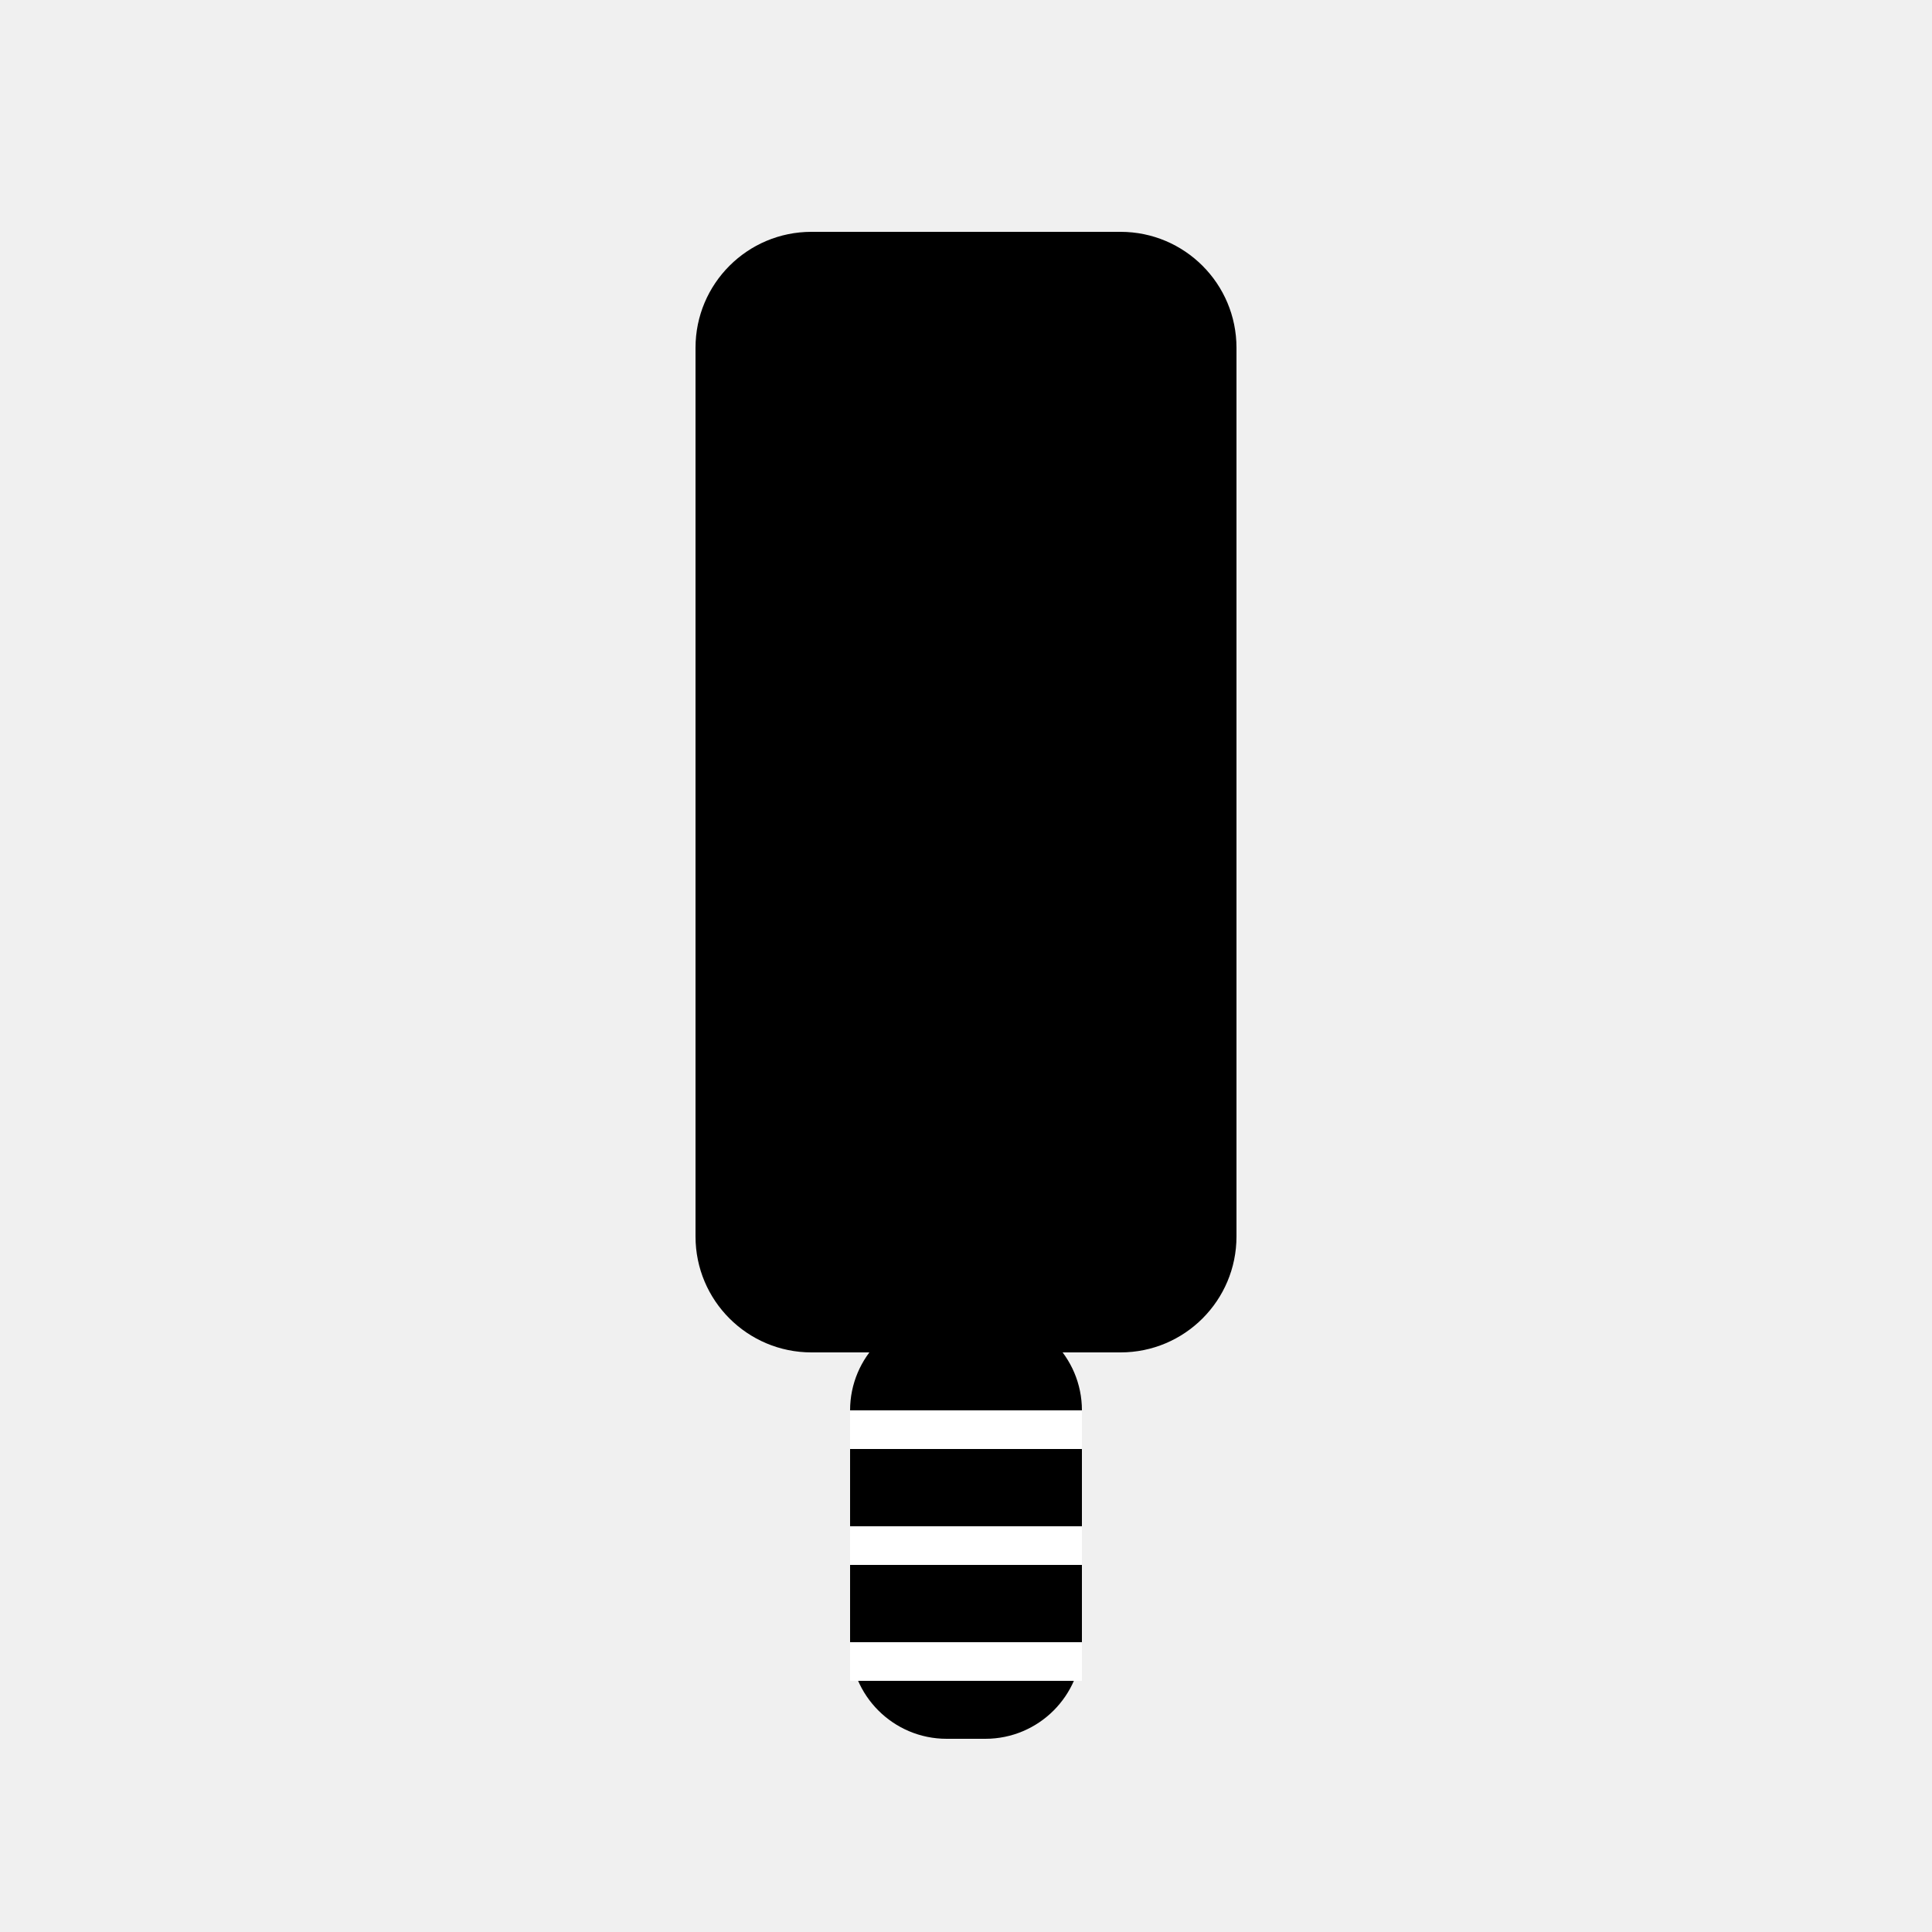
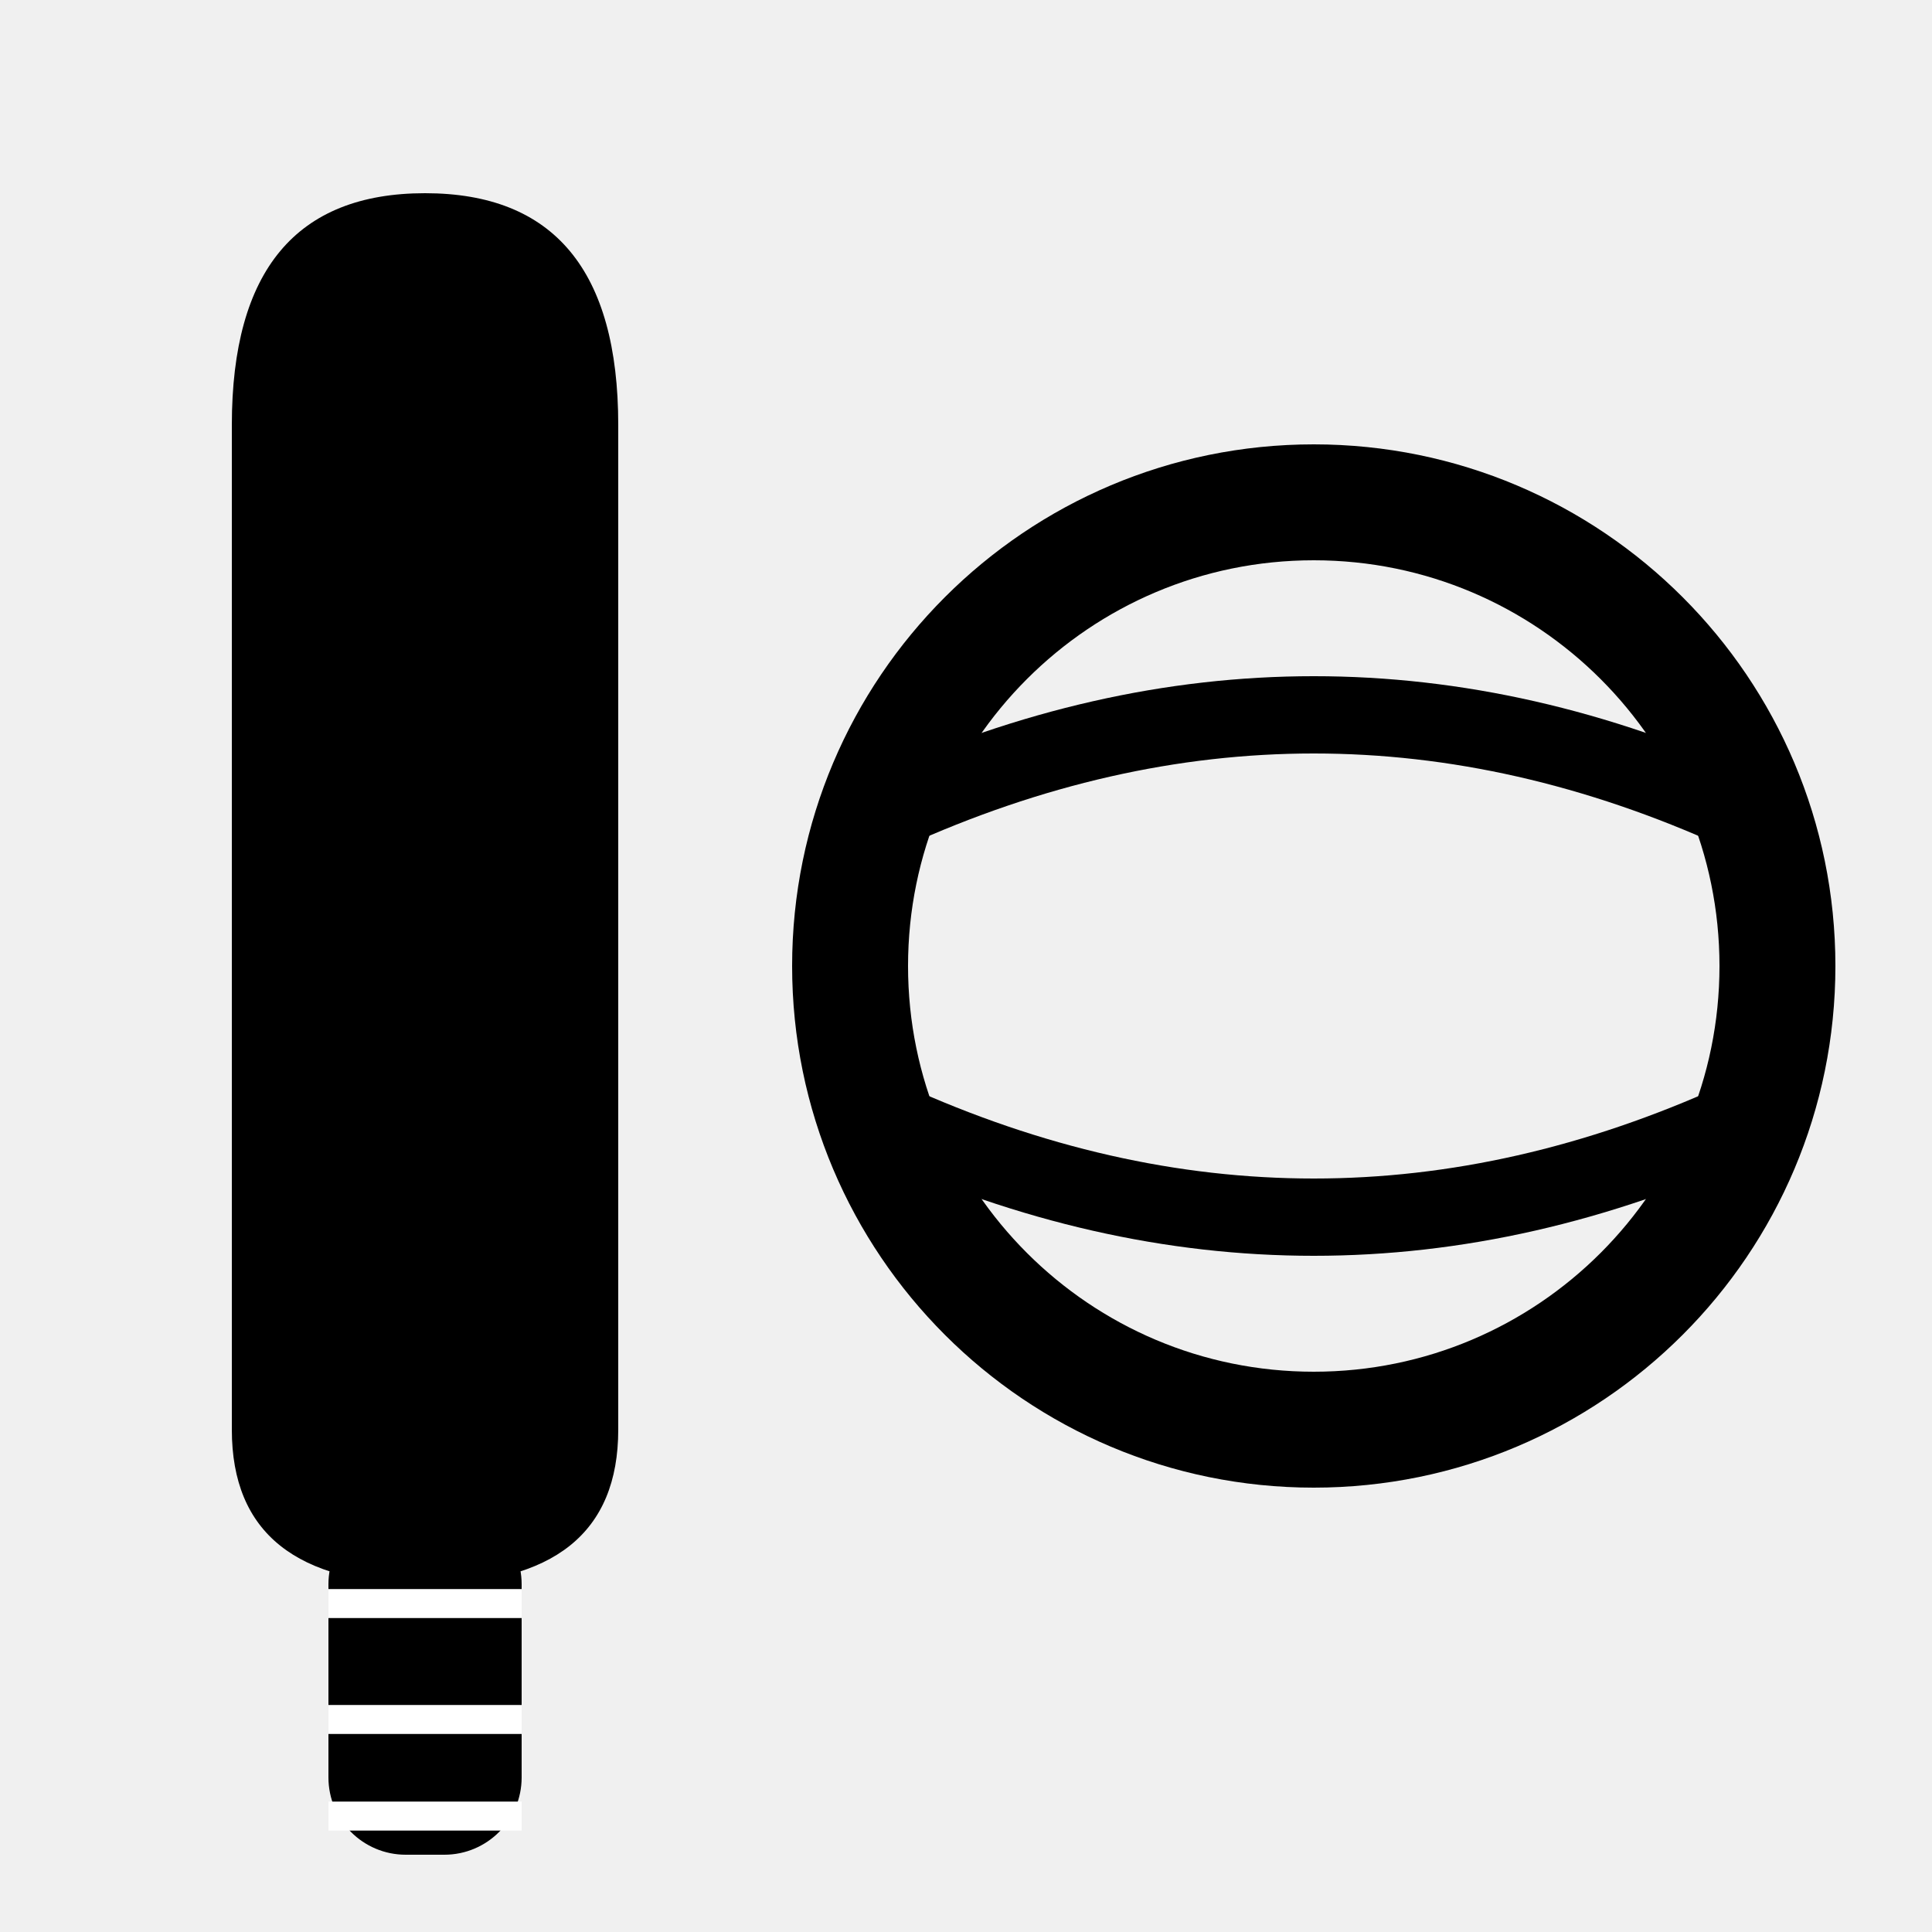
<svg xmlns="http://www.w3.org/2000/svg" viewBox="0 0 100 100">
-   <rect x="36" y="12" width="28" height="58" rx="6" fill="#000" />
-   <rect x="44" y="68" width="12" height="22" rx="5" fill="#000" />
-   <line x1="44" y1="74" x2="56" y2="74" stroke="white" stroke-width="2" />
-   <line x1="44" y1="80" x2="56" y2="80" stroke="white" stroke-width="2" />
-   <line x1="44" y1="86" x2="56" y2="86" stroke="white" stroke-width="2" />
+   <path d="M 12 74 Q 12 82 22 82 Q 32 82 32 74 L 32 22 Q 32 10 22 10 Q 12 10 12 22 Z" fill="#000" />
+   <rect x="17" y="78" width="10" height="18" rx="4" fill="#000" />
+   <line x1="17" y1="83" x2="27" y2="83" stroke="white" stroke-width="1.5" />
+   <line x1="17" y1="89" x2="27" y2="89" stroke="white" stroke-width="1.5" />
+   <line x1="17" y1="94" x2="27" y2="94" stroke="white" stroke-width="1.5" />
+   <circle cx="68" cy="50" r="24" fill="none" stroke="#000" stroke-width="6" />
+   <path d="M 46 42 Q 68 32 90 42" fill="none" stroke="#000" stroke-width="4" />
+   <path d="M 46 58 Q 68 68 90 58" fill="none" stroke="#000" stroke-width="4" />
</svg>
